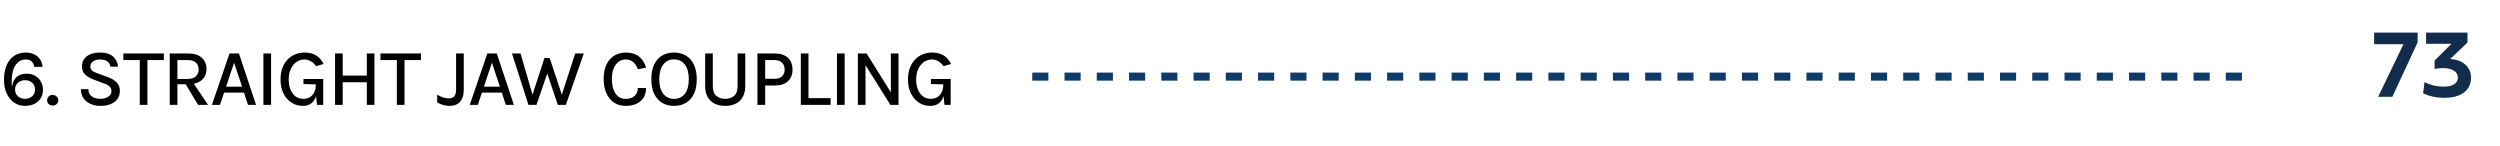
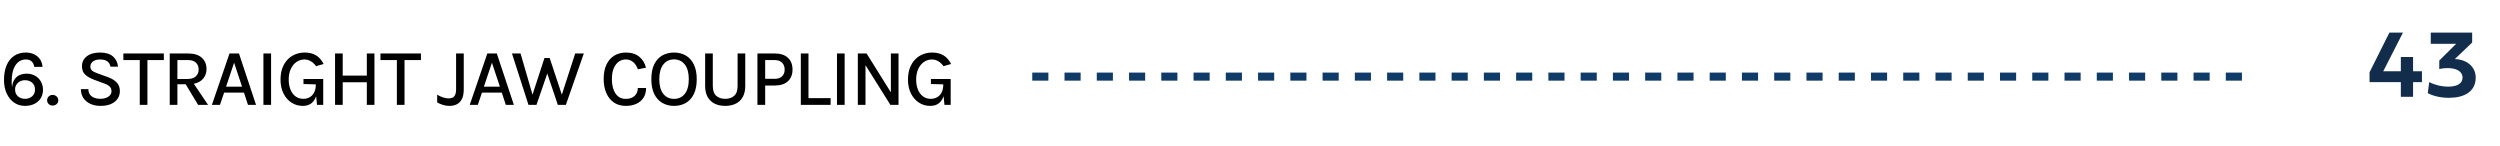
<svg xmlns="http://www.w3.org/2000/svg" width="310" height="18" viewBox="0 0 310 18" fill="none">
  <line x1="128" y1="9.5" x2="279" y2="9.5" stroke="#0F3B68" stroke-dasharray="2 2" />
-   <path d="M296.649 12H294.891L298.032 5.479H294.393V4.043H299.784V5.262L296.649 12ZM301.89 7.506L303.982 5.432H300.835V4.043H305.968V5.273L303.818 7.324C305.382 7.377 306.408 8.332 306.408 9.615C306.408 11.414 304.908 12.129 303.103 12.129C302.13 12.129 301.193 11.935 300.466 11.555L300.642 10.178C301.398 10.565 302.236 10.746 302.962 10.746C304.152 10.746 304.773 10.336 304.773 9.621C304.773 8.812 303.941 8.443 302.933 8.443C302.546 8.443 302.183 8.484 301.89 8.561V7.506Z" fill="#122C4C" />
+   <path d="M297.967 4.043L295.524 8.836H297.704V7.072H299.221V8.836H300.323V10.184H299.221V12.006H297.704V10.184H293.825V8.959L296.286 4.043H297.967ZM302.47 7.506L304.562 5.432H301.415V4.043H306.548V5.273L304.398 7.324C305.962 7.377 306.988 8.332 306.988 9.615C306.988 11.414 305.488 12.129 303.683 12.129C302.71 12.129 301.773 11.935 301.046 11.555L301.222 10.178C301.978 10.565 302.816 10.746 303.542 10.746C304.732 10.746 305.353 10.336 305.353 9.621C305.353 8.812 304.521 8.443 303.513 8.443C303.126 8.443 302.763 8.484 302.47 8.561V7.506Z" fill="#122C4C" />
  <path d="M3.1 13.13C2.58 13.13 2.123 12.99 1.73 12.71C1.34 12.43 1.037 12.05 0.82 11.57C0.603 11.087 0.495 10.538 0.495 9.925C0.495 9.205 0.605 8.592 0.825 8.085C1.045 7.575 1.357 7.187 1.76 6.92C2.163 6.65 2.64 6.515 3.19 6.515C3.587 6.515 3.937 6.59 4.24 6.74C4.543 6.887 4.785 7.093 4.965 7.36C5.145 7.627 5.248 7.938 5.275 8.295L4.25 8.295C4.207 8.012 4.102 7.788 3.935 7.625C3.768 7.458 3.528 7.375 3.215 7.375C2.668 7.375 2.237 7.613 1.92 8.09C1.607 8.567 1.45 9.217 1.45 10.04C1.45 10.153 1.452 10.282 1.455 10.425C1.462 10.568 1.475 10.702 1.495 10.825C1.535 10.395 1.643 10.058 1.82 9.815C1.997 9.568 2.215 9.393 2.475 9.29C2.738 9.187 3.015 9.135 3.305 9.135C3.695 9.135 4.042 9.22 4.345 9.39C4.652 9.56 4.892 9.797 5.065 10.1C5.242 10.4 5.33 10.745 5.33 11.135C5.33 11.532 5.237 11.88 5.05 12.18C4.863 12.48 4.602 12.713 4.265 12.88C3.928 13.047 3.54 13.13 3.1 13.13ZM3.1 12.255C3.453 12.255 3.748 12.152 3.985 11.945C4.222 11.735 4.34 11.455 4.34 11.105C4.34 10.742 4.222 10.458 3.985 10.255C3.748 10.048 3.453 9.945 3.1 9.945C2.867 9.945 2.657 9.995 2.47 10.095C2.287 10.192 2.14 10.328 2.03 10.505C1.923 10.678 1.87 10.878 1.87 11.105C1.87 11.455 1.988 11.735 2.225 11.945C2.462 12.152 2.753 12.255 3.1 12.255ZM5.844 12.44C5.844 12.253 5.907 12.095 6.034 11.965C6.164 11.835 6.327 11.77 6.524 11.77C6.721 11.77 6.887 11.835 7.024 11.965C7.161 12.095 7.229 12.253 7.229 12.44C7.229 12.623 7.161 12.778 7.024 12.905C6.887 13.028 6.721 13.09 6.524 13.09C6.327 13.09 6.164 13.027 6.034 12.9C5.907 12.773 5.844 12.62 5.844 12.44ZM12.449 13.13C12.016 13.13 11.617 13.053 11.254 12.9C10.891 12.743 10.597 12.512 10.374 12.205C10.154 11.898 10.039 11.515 10.029 11.055L10.959 11.055C10.959 11.332 11.026 11.558 11.159 11.735C11.296 11.912 11.476 12.043 11.699 12.13C11.922 12.213 12.169 12.255 12.439 12.255C12.712 12.255 12.954 12.213 13.164 12.13C13.374 12.047 13.536 11.935 13.649 11.795C13.766 11.655 13.824 11.495 13.824 11.315C13.824 11.072 13.749 10.877 13.599 10.73C13.449 10.58 13.221 10.453 12.914 10.35L11.729 9.91C11.219 9.72 10.831 9.502 10.564 9.255C10.297 9.005 10.164 8.658 10.164 8.215C10.164 7.712 10.361 7.303 10.754 6.99C11.147 6.673 11.701 6.515 12.414 6.515C13.091 6.515 13.616 6.672 13.989 6.985C14.366 7.298 14.581 7.725 14.634 8.265L13.699 8.265C13.652 7.992 13.524 7.775 13.314 7.615C13.107 7.455 12.807 7.375 12.414 7.375C12.034 7.375 11.737 7.458 11.524 7.625C11.311 7.788 11.204 7.995 11.204 8.245C11.204 8.452 11.271 8.617 11.404 8.74C11.541 8.863 11.752 8.975 12.039 9.075L13.389 9.57C13.852 9.733 14.214 9.953 14.474 10.23C14.734 10.507 14.864 10.858 14.864 11.285C14.864 11.645 14.771 11.963 14.584 12.24C14.397 12.517 14.124 12.735 13.764 12.895C13.404 13.052 12.966 13.13 12.449 13.13ZM15.296 7.45L15.296 6.63L20.316 6.63L20.316 7.45L18.066 7.45L18.28 7.23L18.28 13L17.331 13L17.331 7.23L17.541 7.45L15.296 7.45ZM21.047 13L21.047 6.63L23.327 6.63C24.071 6.63 24.636 6.807 25.022 7.16C25.412 7.51 25.607 7.972 25.607 8.545C25.607 9.112 25.412 9.57 25.022 9.92C24.636 10.27 24.071 10.445 23.327 10.445L21.997 10.445L21.997 13L21.047 13ZM24.562 13L22.797 10.07L23.822 10.07L25.797 13L24.562 13ZM21.997 9.795L23.242 9.795C23.696 9.795 24.041 9.687 24.277 9.47C24.514 9.25 24.632 8.967 24.632 8.62C24.632 8.263 24.521 7.98 24.297 7.77C24.077 7.557 23.754 7.45 23.327 7.45L21.997 7.45L21.997 9.795ZM26.277 13L28.457 6.63L29.632 6.63L31.747 13L30.747 13L30.252 11.48L27.792 11.48L27.277 13L26.277 13ZM28.032 10.75L30.017 10.75L29.027 7.775L28.032 10.75ZM32.664 13L32.664 6.63L33.614 6.63L33.614 13L32.664 13ZM37.544 13.13C37.031 13.13 36.566 12.997 36.15 12.73C35.733 12.46 35.401 12.082 35.154 11.595C34.908 11.105 34.785 10.53 34.785 9.87C34.785 9.333 34.861 8.857 35.014 8.44C35.171 8.023 35.386 7.672 35.66 7.385C35.936 7.098 36.256 6.882 36.62 6.735C36.983 6.588 37.371 6.515 37.785 6.515C38.325 6.515 38.788 6.628 39.175 6.855C39.561 7.082 39.88 7.442 40.13 7.935L39.19 8.205C38.989 7.928 38.77 7.722 38.529 7.585C38.289 7.445 38.026 7.375 37.739 7.375C37.389 7.375 37.066 7.477 36.77 7.68C36.476 7.88 36.241 8.167 36.065 8.54C35.888 8.91 35.8 9.353 35.8 9.87C35.8 10.34 35.873 10.755 36.02 11.115C36.169 11.472 36.38 11.752 36.65 11.955C36.923 12.155 37.245 12.255 37.614 12.255C37.908 12.255 38.171 12.188 38.404 12.055C38.638 11.922 38.821 11.725 38.955 11.465C39.091 11.202 39.16 10.877 39.16 10.49L39.41 10.49C39.41 11.027 39.344 11.493 39.215 11.89C39.088 12.283 38.888 12.588 38.614 12.805C38.341 13.022 37.984 13.13 37.544 13.13ZM39.309 13L39.16 11.54L39.16 10.46L37.63 10.42L37.63 9.795L40.08 9.795L40.08 13L39.309 13ZM41.547 6.63L42.496 6.63L42.496 9.375L45.486 9.375L45.486 6.63L46.431 6.63L46.431 13L45.486 13L45.486 10.2L42.496 10.2L42.496 13L41.547 13L41.547 6.63ZM47.177 7.45L47.177 6.63L52.197 6.63L52.197 7.45L49.947 7.45L50.162 7.23L50.162 13L49.212 13L49.212 7.23L49.422 7.45L47.177 7.45ZM54.21 12.705L54.21 11.74C54.46 11.893 54.707 12.008 54.95 12.085C55.194 12.162 55.427 12.2 55.65 12.2C55.97 12.2 56.2 12.107 56.34 11.92C56.484 11.73 56.555 11.455 56.555 11.095L56.555 6.63L57.505 6.63L57.505 11.095C57.505 11.578 57.43 11.97 57.28 12.27C57.134 12.567 56.925 12.785 56.655 12.925C56.389 13.062 56.077 13.13 55.72 13.13C55.44 13.13 55.175 13.09 54.925 13.01C54.675 12.93 54.437 12.828 54.21 12.705ZM58.249 13L60.429 6.63L61.604 6.63L63.719 13L62.719 13L62.224 11.48L59.764 11.48L59.249 13L58.249 13ZM60.004 10.75L61.989 10.75L60.999 7.775L60.004 10.75ZM63.484 6.63L64.549 6.63L66.154 12.16L65.894 12.16L67.514 7.19L68.159 7.19L69.789 12.105L69.549 12.105L71.324 6.63L72.394 6.63L70.169 13L69.169 13L67.794 8.92L67.929 8.92L66.524 13L65.529 13L63.484 6.63ZM77.595 13.13C77.032 13.13 76.545 12.993 76.135 12.72C75.728 12.443 75.413 12.055 75.19 11.555C74.967 11.052 74.855 10.462 74.855 9.785C74.855 9.072 74.974 8.473 75.21 7.99C75.447 7.503 75.772 7.137 76.185 6.89C76.602 6.64 77.072 6.515 77.595 6.515C78.299 6.515 78.859 6.69 79.275 7.04C79.692 7.387 79.969 7.838 80.105 8.395L79.09 8.59C78.97 8.22 78.78 7.925 78.52 7.705C78.26 7.482 77.952 7.37 77.595 7.37C77.282 7.37 76.995 7.46 76.735 7.64C76.475 7.82 76.267 8.09 76.11 8.45C75.954 8.807 75.875 9.252 75.875 9.785C75.875 10.278 75.94 10.712 76.07 11.085C76.2 11.455 76.392 11.743 76.645 11.95C76.898 12.157 77.215 12.26 77.595 12.26C78.058 12.26 78.424 12.137 78.69 11.89C78.957 11.64 79.09 11.315 79.09 10.915L80.115 10.915C80.115 11.382 80.01 11.78 79.8 12.11C79.594 12.437 79.302 12.688 78.925 12.865C78.549 13.042 78.105 13.13 77.595 13.13ZM83.576 13.13C83.033 13.13 82.549 13.007 82.126 12.76C81.703 12.513 81.369 12.145 81.126 11.655C80.886 11.165 80.766 10.553 80.766 9.82C80.766 9.073 80.886 8.457 81.126 7.97C81.369 7.48 81.703 7.115 82.126 6.875C82.549 6.635 83.033 6.515 83.576 6.515C84.123 6.515 84.608 6.637 85.031 6.88C85.458 7.123 85.791 7.492 86.031 7.985C86.274 8.475 86.396 9.087 86.396 9.82C86.396 10.56 86.274 11.177 86.031 11.67C85.791 12.16 85.458 12.527 85.031 12.77C84.608 13.01 84.123 13.13 83.576 13.13ZM83.576 12.26C84.143 12.26 84.589 12.052 84.916 11.635C85.246 11.218 85.411 10.61 85.411 9.81C85.411 9.03 85.246 8.428 84.916 8.005C84.589 7.578 84.143 7.365 83.576 7.365C83.019 7.365 82.576 7.578 82.246 8.005C81.916 8.432 81.751 9.037 81.751 9.82C81.751 10.613 81.916 11.218 82.246 11.635C82.576 12.052 83.019 12.26 83.576 12.26ZM87.437 6.63L88.387 6.63L88.387 10.655C88.387 11.222 88.529 11.63 88.812 11.88C89.099 12.13 89.471 12.255 89.927 12.255C90.384 12.255 90.754 12.13 91.037 11.88C91.321 11.63 91.462 11.222 91.462 10.655L91.462 6.63L92.412 6.63L92.412 10.655C92.412 11.188 92.312 11.64 92.112 12.01C91.912 12.377 91.626 12.655 91.252 12.845C90.882 13.035 90.441 13.13 89.927 13.13C89.417 13.13 88.976 13.035 88.602 12.845C88.229 12.655 87.941 12.377 87.737 12.01C87.537 11.64 87.437 11.188 87.437 10.655L87.437 6.63ZM93.922 13L93.922 6.63L96.057 6.63C96.767 6.63 97.314 6.807 97.697 7.16C98.08 7.513 98.272 8.002 98.272 8.625C98.272 9.242 98.08 9.727 97.697 10.08C97.314 10.43 96.767 10.605 96.057 10.605L94.882 10.605L94.882 13L93.922 13ZM94.882 9.775L96.057 9.775C96.463 9.775 96.772 9.67 96.982 9.46C97.192 9.25 97.297 8.972 97.297 8.625C97.297 8.275 97.192 7.992 96.982 7.775C96.772 7.558 96.463 7.45 96.057 7.45L94.882 7.45L94.882 9.775ZM100.251 6.63L100.251 12.17L102.996 12.17L102.996 13L99.301 13L99.301 6.63L100.251 6.63ZM103.786 13L103.786 6.63L104.736 6.63L104.736 13L103.786 13ZM106.372 6.63L107.457 6.63L110.542 11.57L110.467 11.57L110.467 6.63L111.417 6.63L111.417 13L110.407 13L107.172 7.84L107.322 7.84L107.322 13L106.372 13L106.372 6.63ZM115.349 13.13C114.836 13.13 114.371 12.997 113.954 12.73C113.537 12.46 113.206 12.082 112.959 11.595C112.712 11.105 112.589 10.53 112.589 9.87C112.589 9.333 112.666 8.857 112.819 8.44C112.976 8.023 113.191 7.672 113.464 7.385C113.741 7.098 114.061 6.882 114.424 6.735C114.787 6.588 115.176 6.515 115.589 6.515C116.129 6.515 116.592 6.628 116.979 6.855C117.366 7.082 117.684 7.442 117.934 7.935L116.994 8.205C116.794 7.928 116.574 7.722 116.334 7.585C116.094 7.445 115.831 7.375 115.544 7.375C115.194 7.375 114.871 7.477 114.574 7.68C114.281 7.88 114.046 8.167 113.869 8.54C113.692 8.91 113.604 9.353 113.604 9.87C113.604 10.34 113.677 10.755 113.824 11.115C113.974 11.472 114.184 11.752 114.454 11.955C114.727 12.155 115.049 12.255 115.419 12.255C115.712 12.255 115.976 12.188 116.209 12.055C116.442 11.922 116.626 11.725 116.759 11.465C116.896 11.202 116.964 10.877 116.964 10.49L117.214 10.49C117.214 11.027 117.149 11.493 117.019 11.89C116.892 12.283 116.692 12.588 116.419 12.805C116.146 13.022 115.789 13.13 115.349 13.13ZM117.114 13L116.964 11.54L116.964 10.46L115.434 10.42L115.434 9.795L117.884 9.795L117.884 13L117.114 13Z" fill="black" />
</svg>
